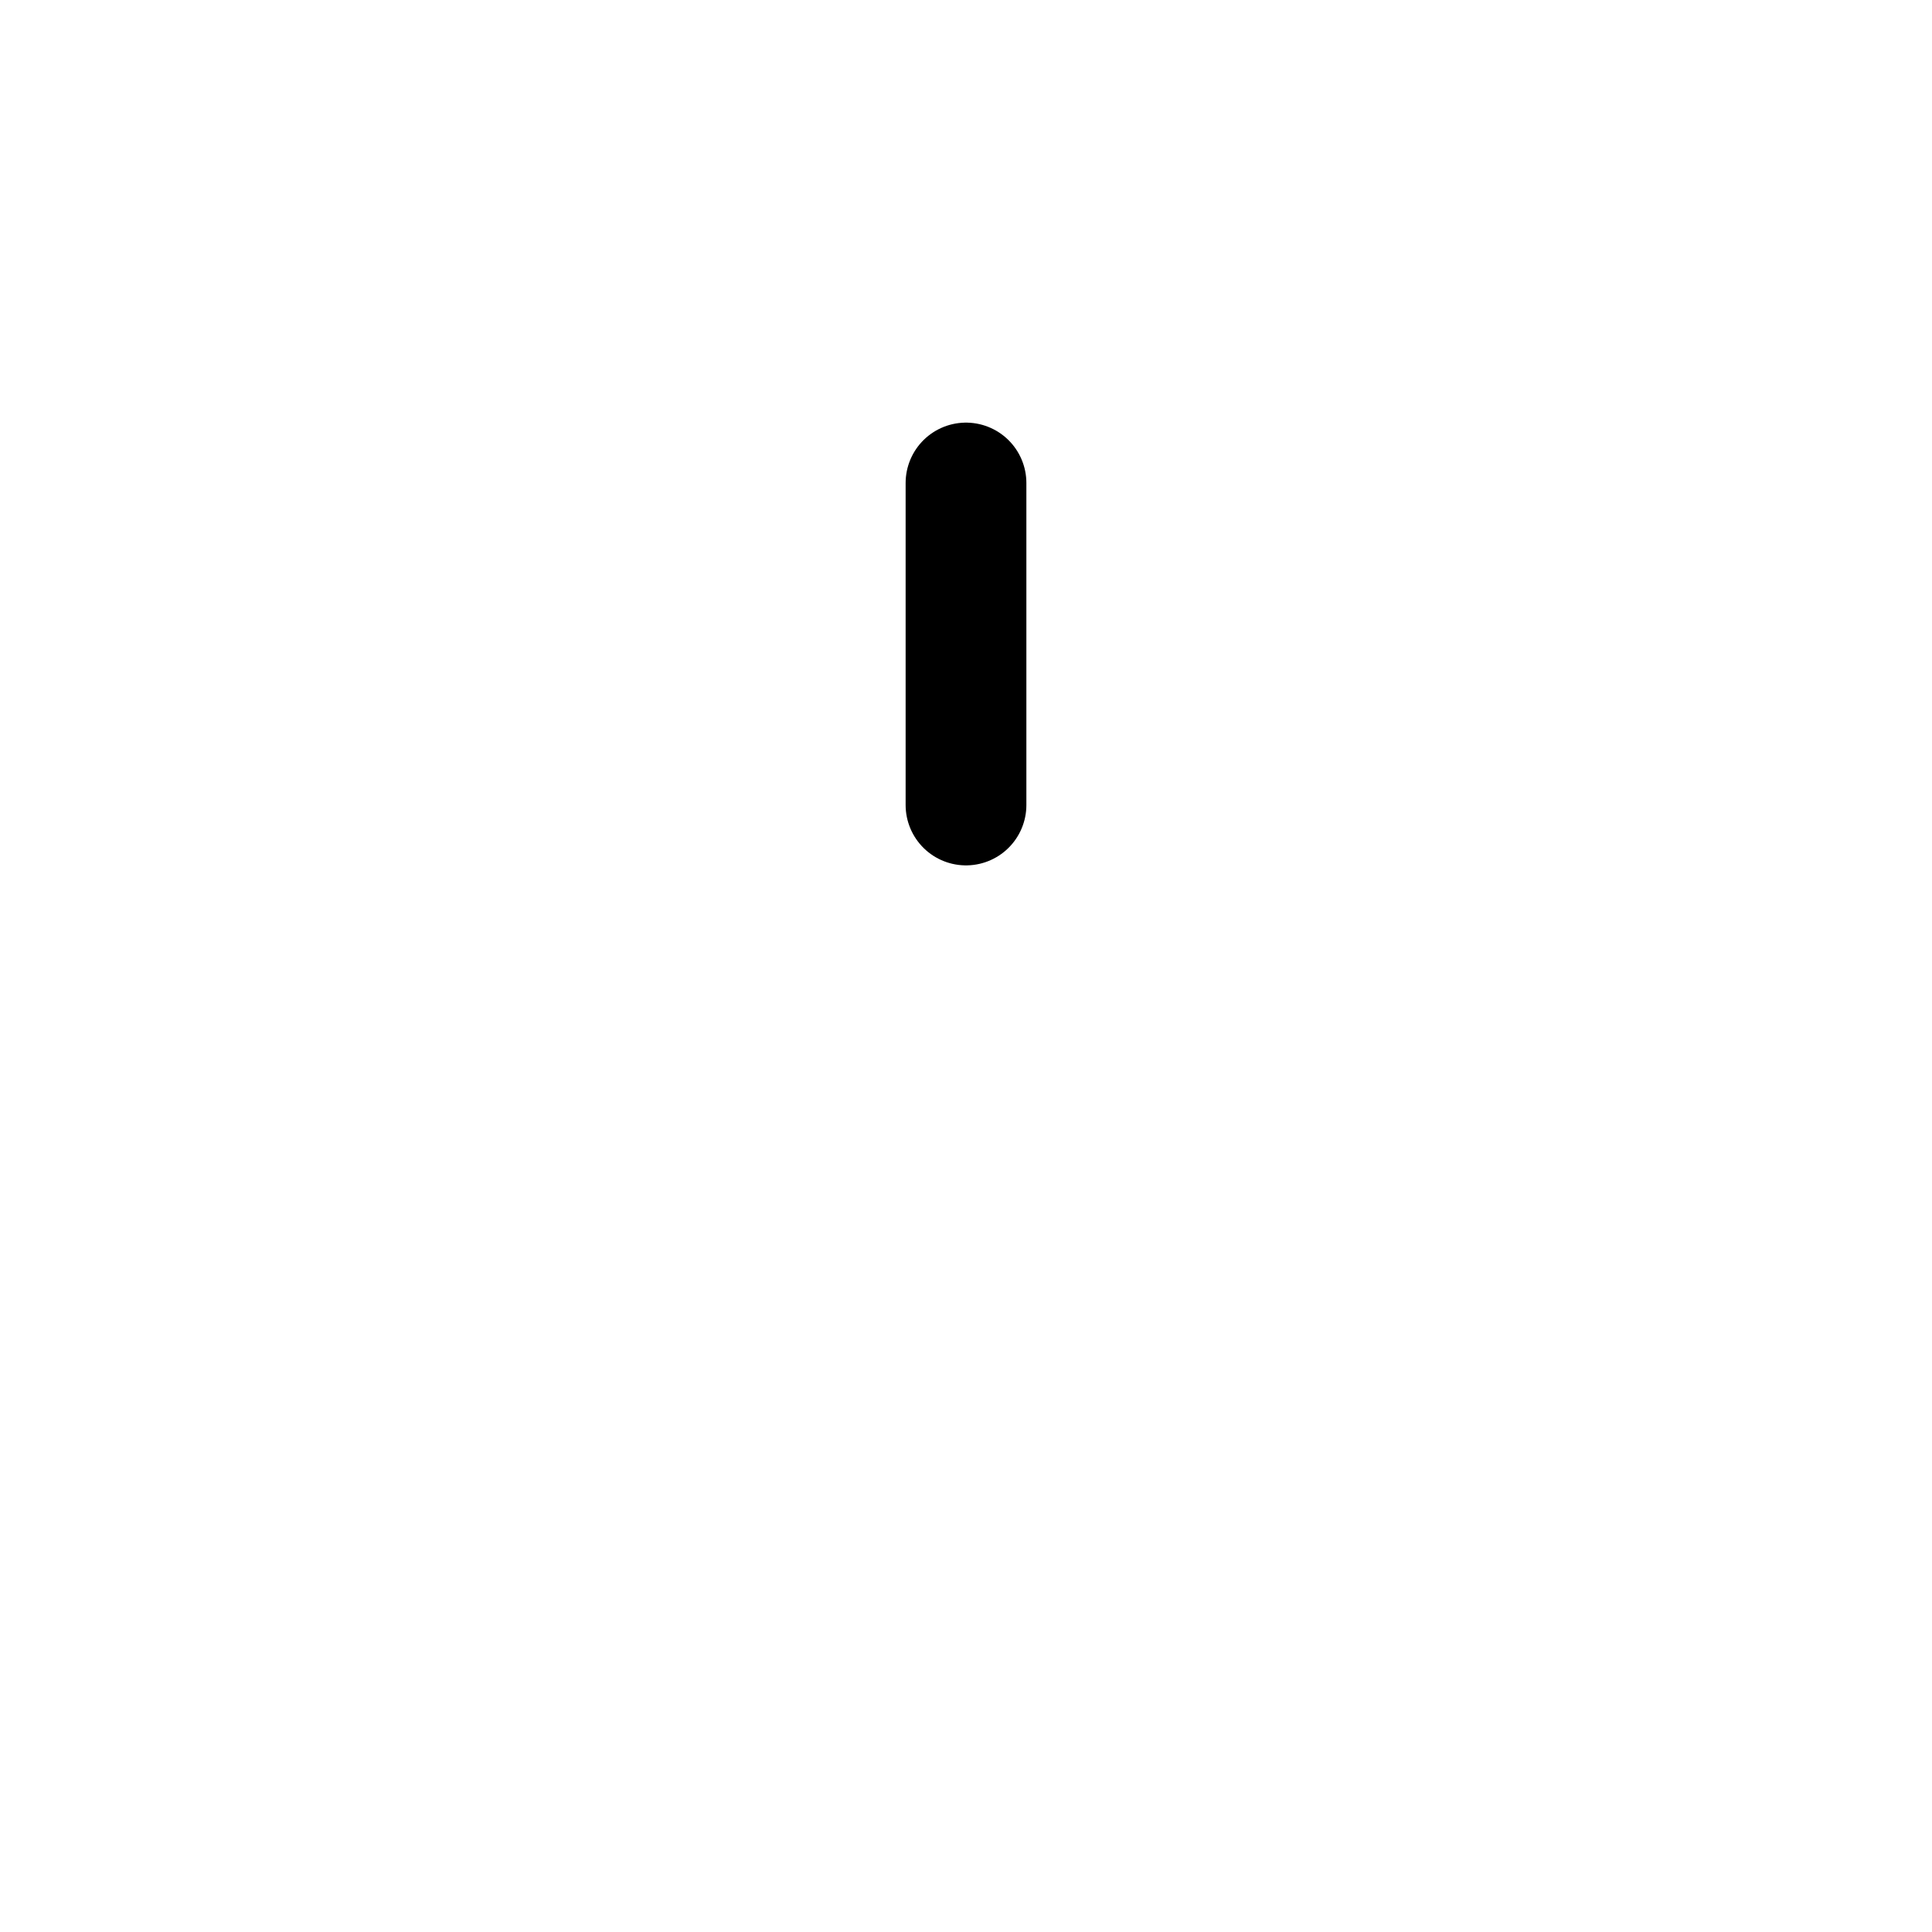
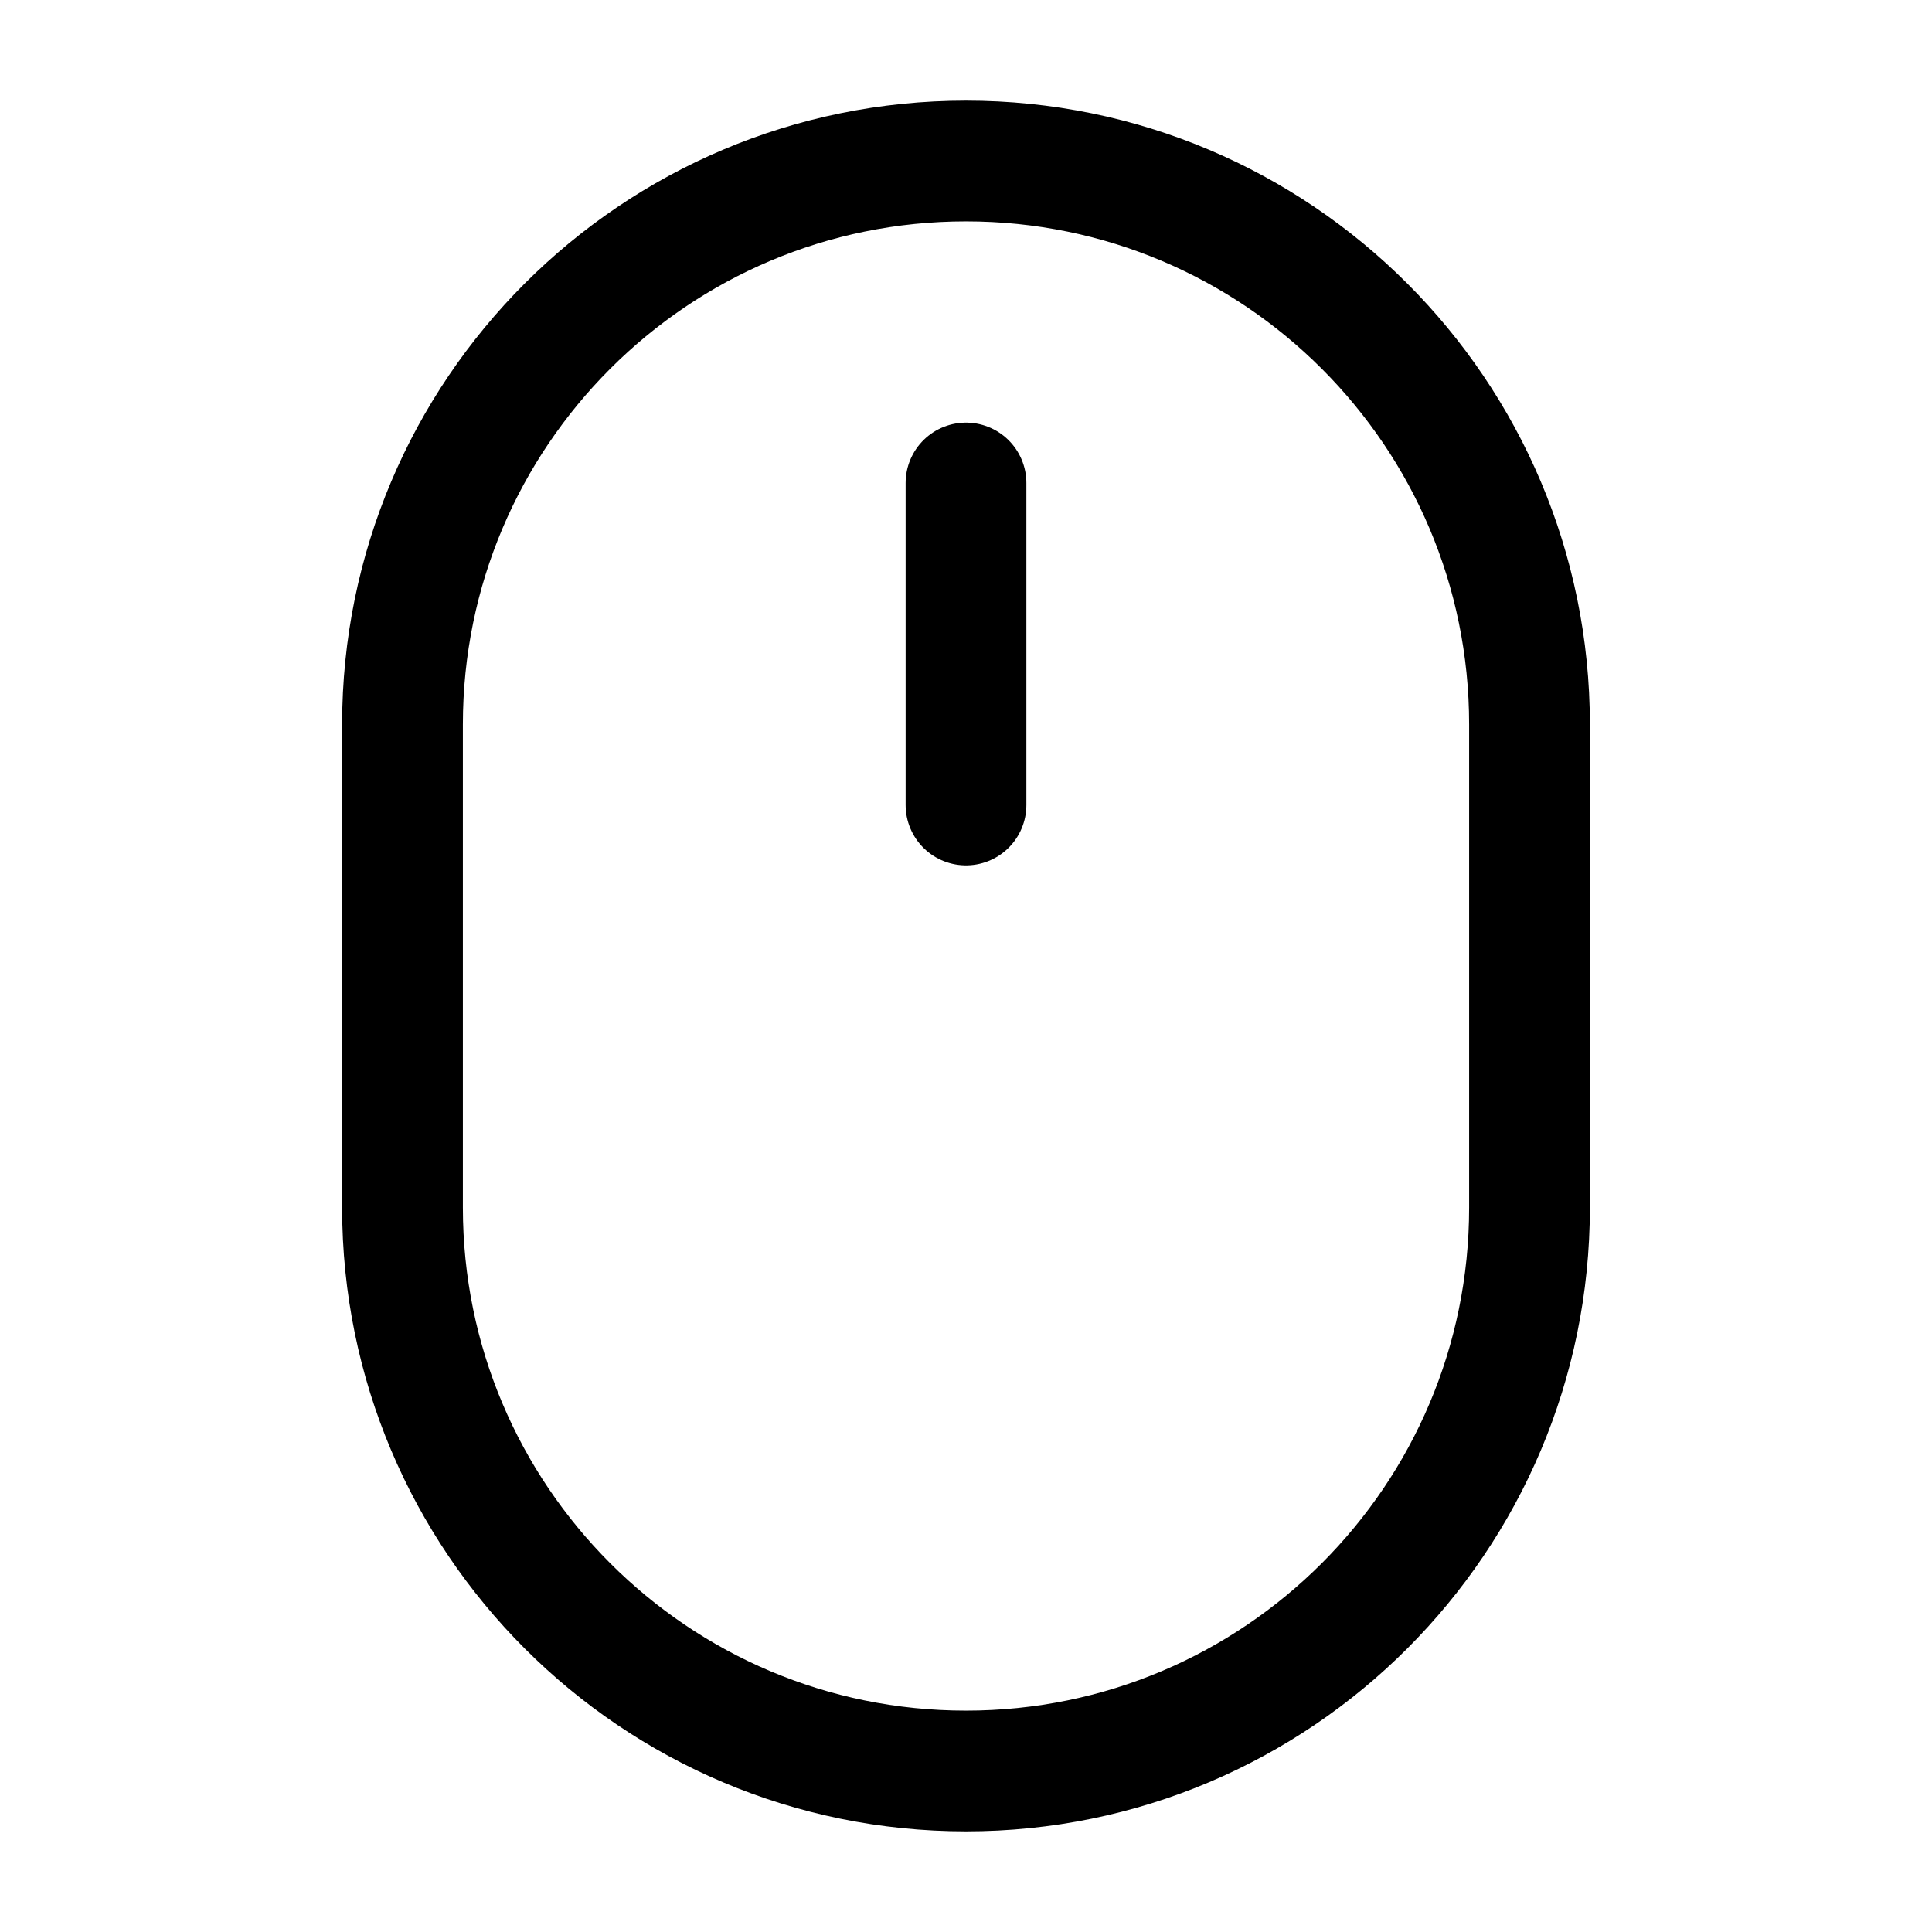
<svg xmlns="http://www.w3.org/2000/svg" viewBox="0 0 24 24" fill="none" stroke="currentColor" stroke-width="1.5" stroke-linecap="round" stroke-linejoin="round">
-   <rect x="5" y="2" rx="7" />
+   <rect width="14" height="20" x="5" y="2" rx="7" />
  <path d="M12 6v4" />
</svg>
